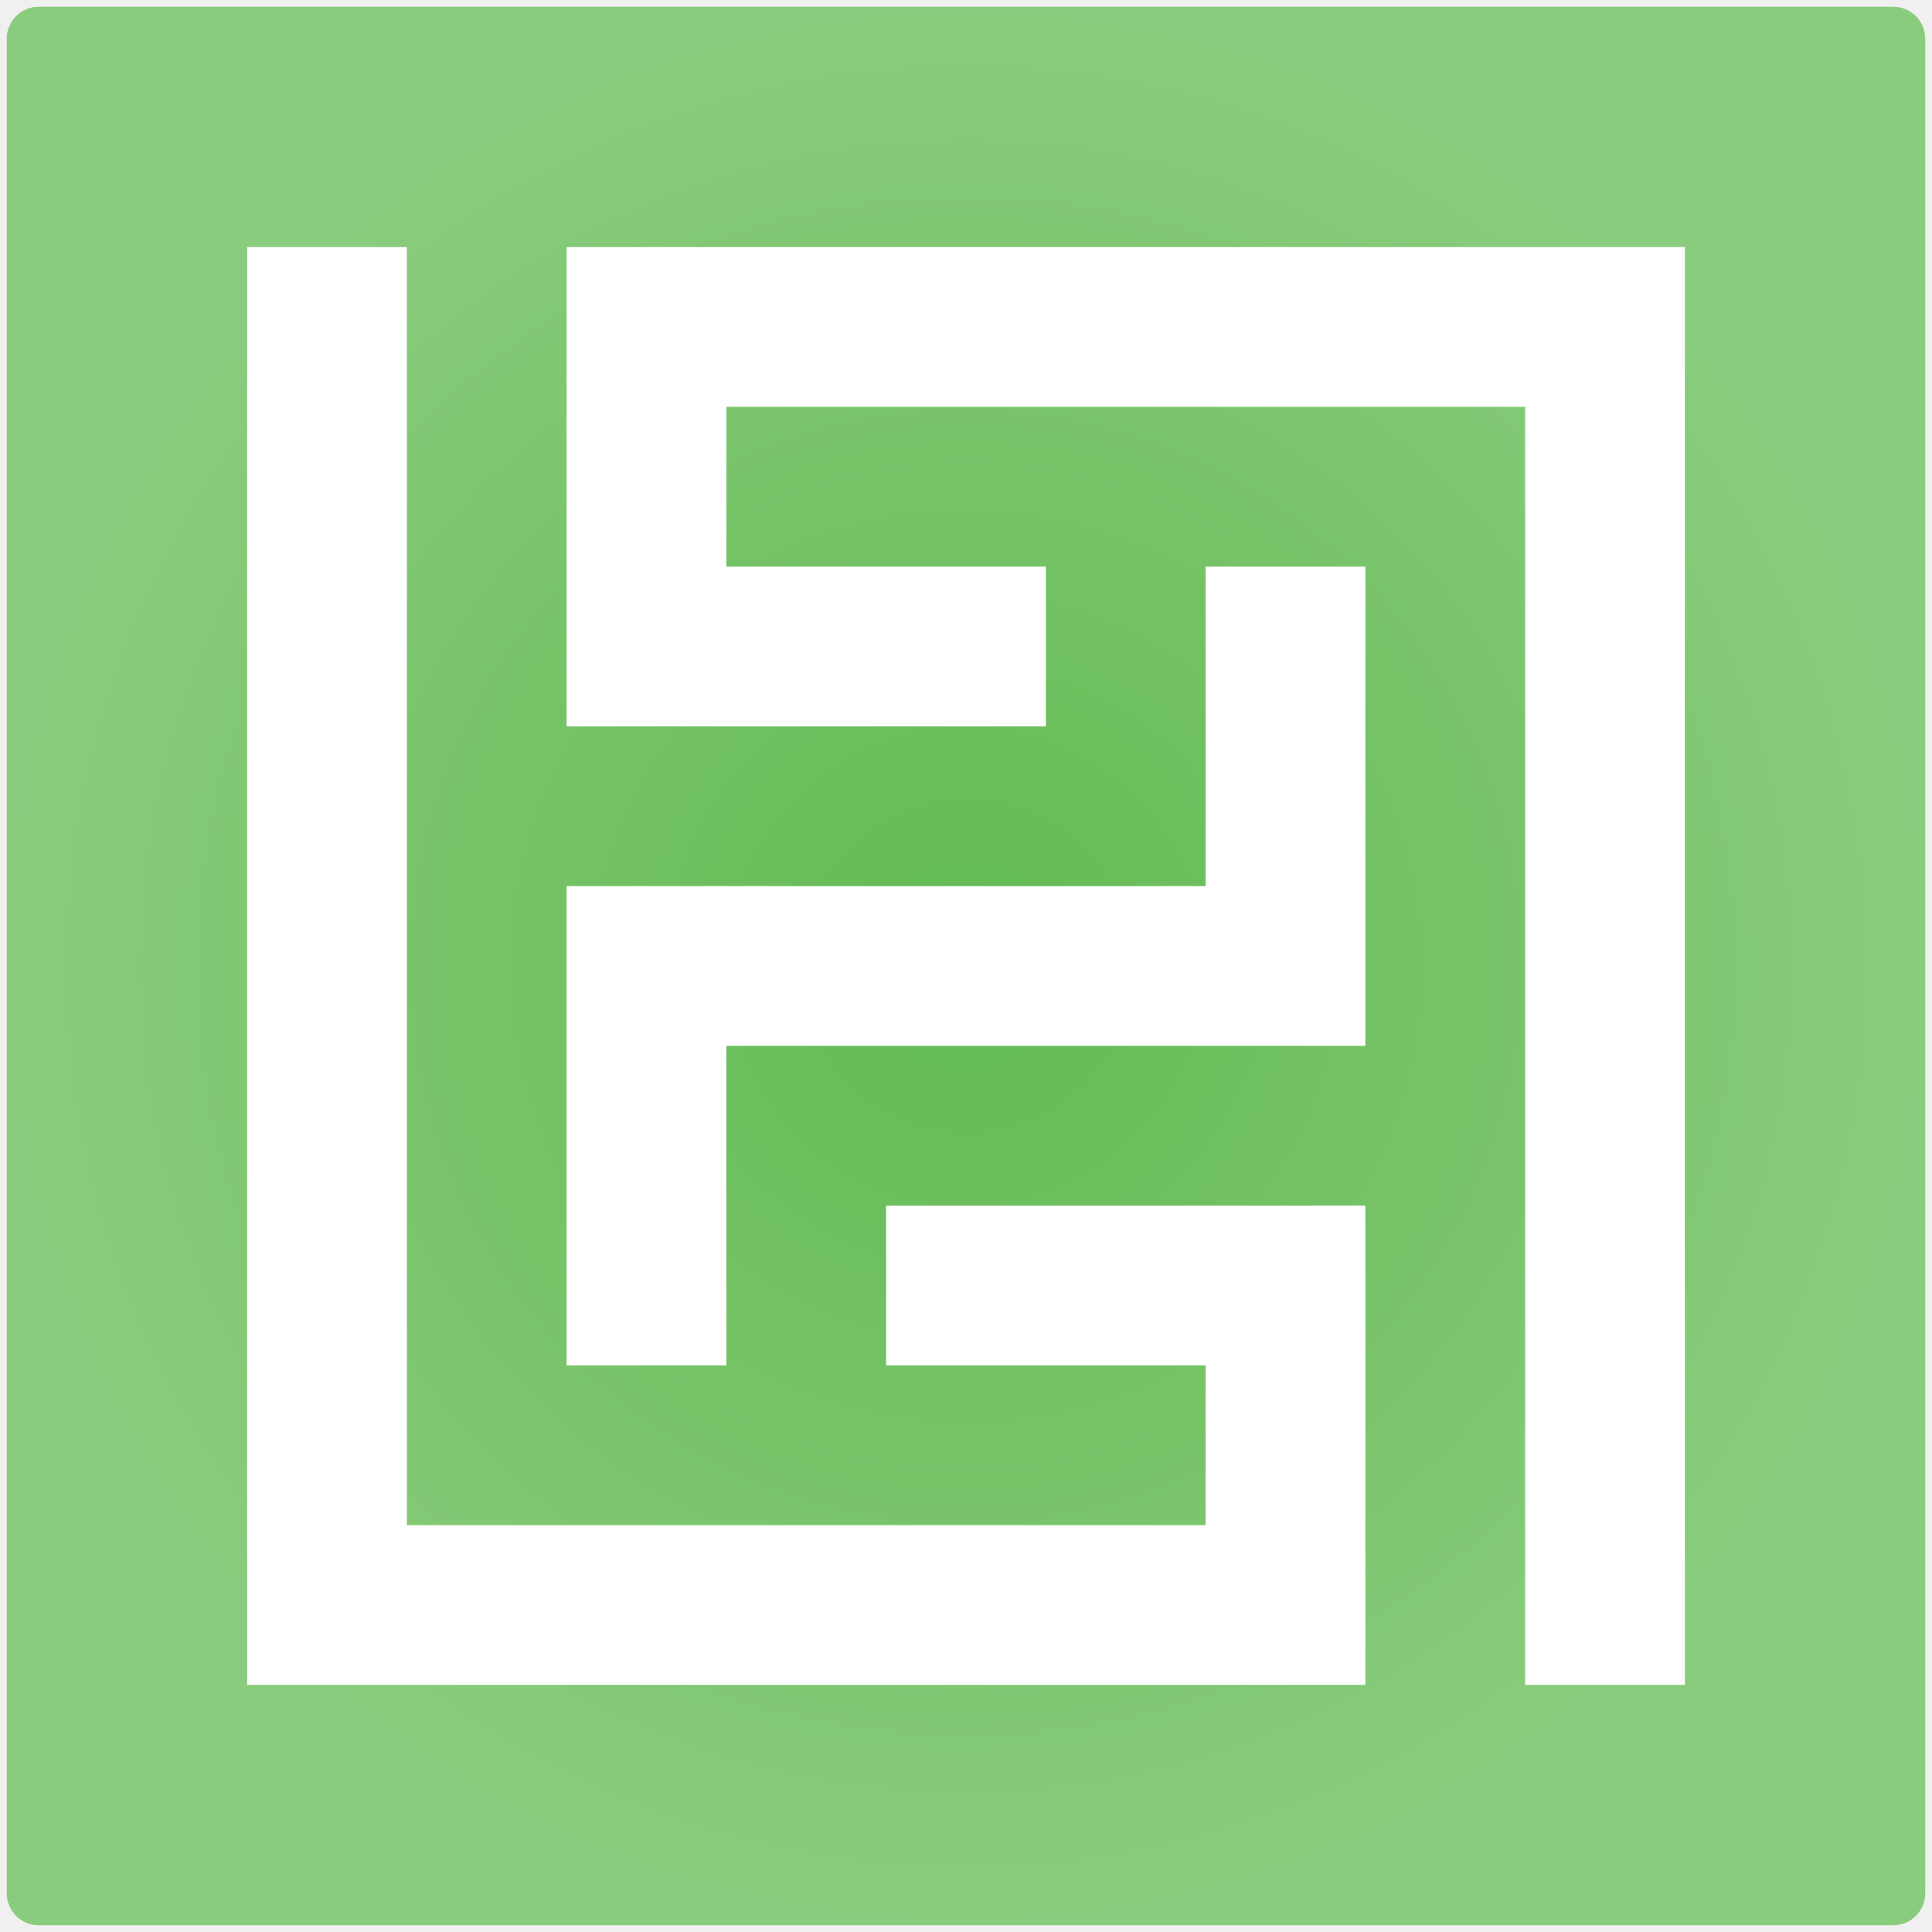
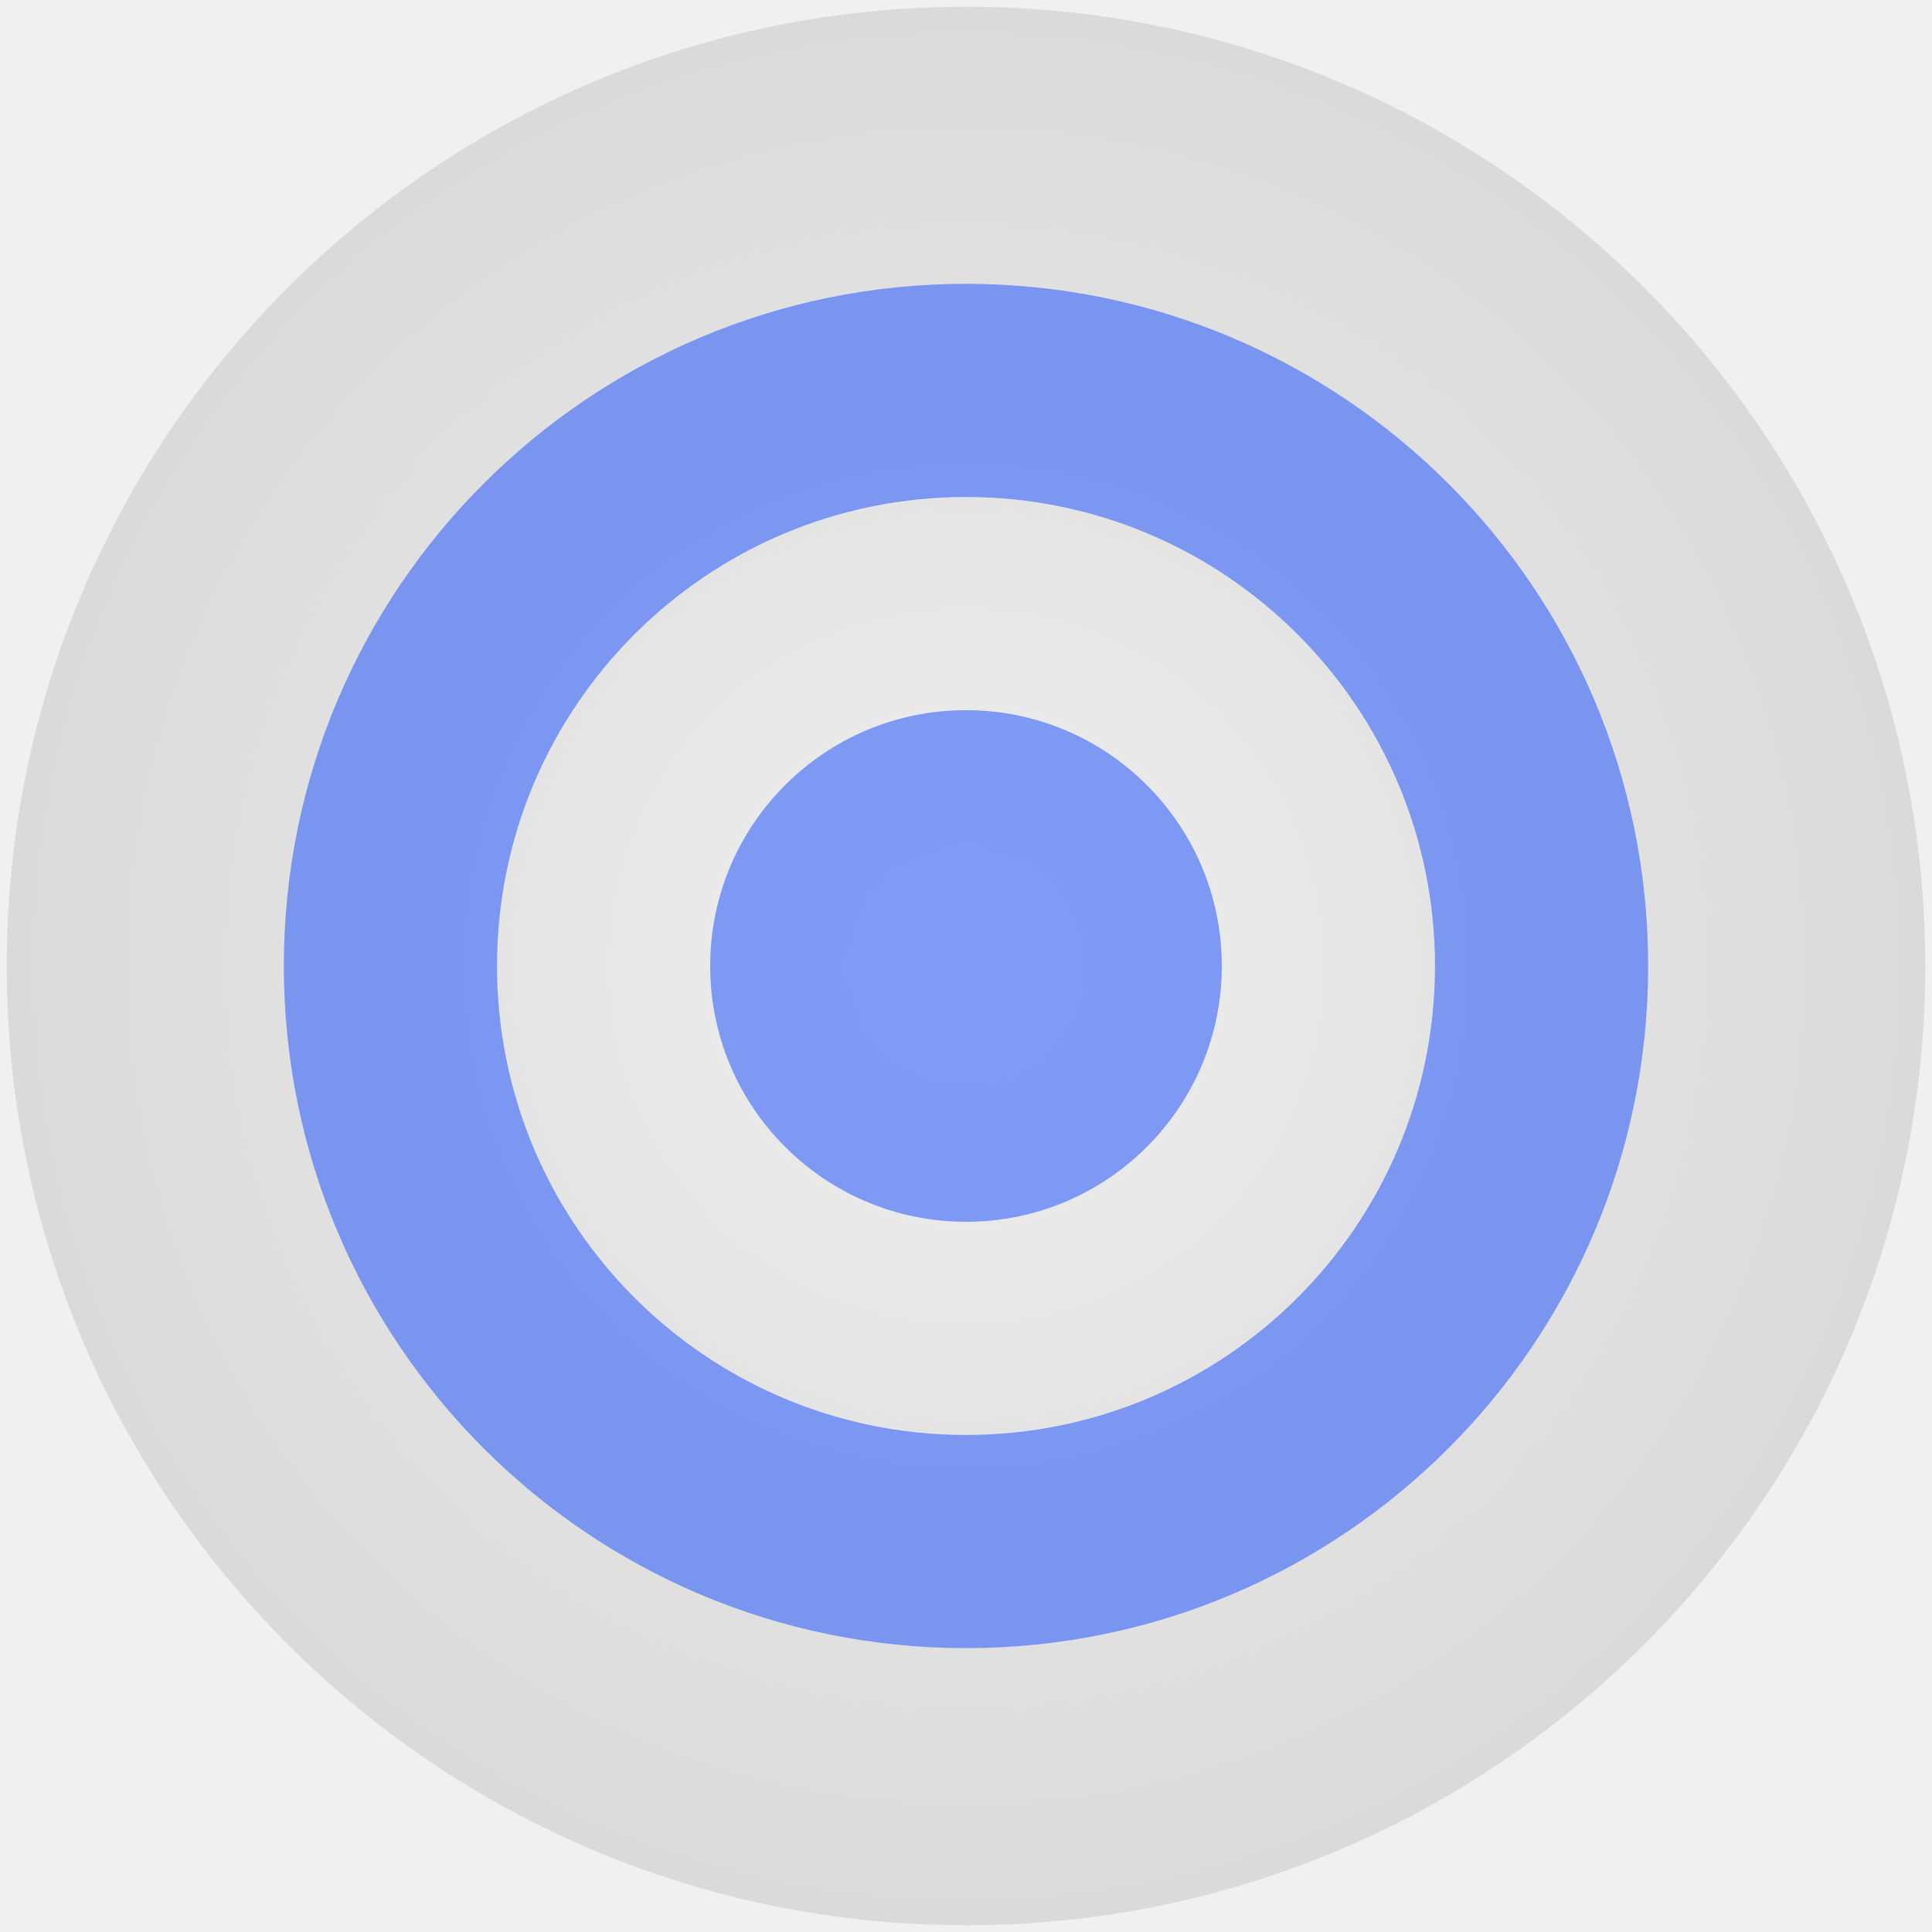
<svg xmlns="http://www.w3.org/2000/svg" xmlns:xlink="http://www.w3.org/1999/xlink" version="1.1" x="0px" y="0px" width="86px" height="86px" viewBox="0 0 86 86" enable-background="new 0 0 86 86" xml:space="preserve" id="svg2">
-   <defs id="defs23">
-     <radialGradient gradientUnits="userSpaceOnUse" gradientTransform="matrix(0.9977,0,0,0.9977,-0.1211,-0.1227)" r="42.798" cy="43.222" cx="43.221" id="SVGID_1_">
-       <stop id="stop7" style="stop-color:#62ba52;stop-opacity:1;" offset="0" />
-       <stop id="stop9" style="stop-color:#8acc7d;stop-opacity:1;" offset="1" />
+   <defs id="defs47">
+     <radialGradient xlink:href="#SVGID_1_" id="radialGradient11002" gradientUnits="userSpaceOnUse" gradientTransform="matrix(1.0021,0,0,1.0021,2.506,-0.5573)" cx="40.409" cy="43.466" r="42.611" />
+     <radialGradient id="SVGID_1_" cx="40.409" cy="43.466" r="42.611" gradientTransform="matrix(1.0021,0,0,1.0021,2.506,-0.5573)" gradientUnits="userSpaceOnUse">
+       <stop offset="0" style="stop-color:#eeeeee;stop-opacity:1;" id="stop9" />
+       <stop offset="1" style="stop-color:#DADADA" id="stop11" />
    </radialGradient>
-     <radialGradient xlink:href="#SVGID_1_" id="radialGradient10165" gradientUnits="userSpaceOnUse" gradientTransform="matrix(0.9977,0,0,0.9977,-0.1211,-0.1227)" cx="43.221" cy="43.222" r="42.798" />
-     <linearGradient id="linearGradient12438">
-       <stop id="stop12440" offset="0" style="stop-color:#eeeeee;stop-opacity:1;" />
-       <stop id="stop12442" offset="1" style="stop-color:#ffffff;stop-opacity:1;" />
-     </linearGradient>
+     <radialGradient xlink:href="#SVGID_1_" id="radialGradient11008" gradientUnits="userSpaceOnUse" gradientTransform="matrix(1.0021,0,0,1.0021,2.506,-0.5573)" cx="40.409" cy="43.466" r="42.611" />
  </defs>
  <g id="Layer_2" display="none" />
-   <path style="fill:url(#radialGradient10165);fill-opacity:1.0" id="path11" d="m 85.7,84.277 c 0,0.786 -0.637,1.423 -1.423,1.423 H 1.723 C 0.937,85.7 0.3,85.063 0.3,84.277 V 1.723 C 0.3,0.937 0.937,0.3 1.723,0.3 h 82.553 c 0.786,0 1.423,0.637 1.423,1.423 v 82.554 z" />
-   <g style="display:none" id="Layer_2-8" display="none" transform="translate(-70.74904,25.82202)" />
-   <path style="fill:url(#radialGradient12444);fill-opacity:1" id="path11-1" d="m 14.951,110.099 c 0,0.786 -0.637,1.423 -1.423,1.423 h -82.554 c -0.786,0 -1.423,-0.637 -1.423,-1.423 V 27.545 c 0,-0.786 0.637,-1.423 1.423,-1.423 h 82.553 c 0.786,0 1.423,0.637 1.423,1.423 v 82.554 z" />
-   <g transform="matrix(7.111111,0,0,7.111111,11,-7408.465)" id="layer1" style="fill:#ffffff;fill-opacity:1;stroke:none">
-     <path id="path11600" transform="translate(0,1043.362)" style="fill:#ffffff;fill-opacity:1;stroke:none" d="M 2,0 9,0 9,9 8,9 8,1 3,1 3,2 5,2 5,3 2,3 z M 2,7 3,7 3,5 7,5 7,2 6,2 6,4 2,4 z M 0,0 0,9 7,9 7,6 4,6 4,7 6,7 6,8 1,8 1,0 z" />
+   <circle cx="43" cy="43" r="42.7" id="circle13" style="fill:url(#radialGradient11008)" />
+   <g transform="matrix(1.897812,0,0,1.897812,12.635,-1923.821)" id="layer1">
+     <path id="path10143" transform="translate(0,1020.362)" d="M 16,0 C 7.163,0 0,7.163 0,16 0,24.837 7.163,32 16,32 24.837,32 32,24.837 32,16 32,7.163 24.837,0 16,0 z m 0,5 C 22.075,5 27,9.925 27,16 27,22.075 22.075,27 16,27 9.925,27 5,22.075 5,16 5,9.925 9.925,5 16,5 z" style="fill:#0540ff;fill-opacity:0.471;stroke:#ffffff;stroke-width:0;stroke-linecap:square;stroke-miterlimit:4;stroke-opacity:0;stroke-dasharray:none" />
+     <path transform="matrix(1.5,0,0,1.714286,-6.5,1011.505)" d="m 19,14.5 c 0,1.933 -1.791,3.5 -4,3.5 -2.209,0 -4,-1.567 -4,-3.5 0,-1.933 1.791,-3.5 4,-3.5 2.209,0 4,1.567 4,3.5 z" id="path10139" style="fill:#0540ff;fill-opacity:0.471;stroke:#ffffff;stroke-width:0;stroke-linecap:square;stroke-miterlimit:4;stroke-opacity:0;stroke-dasharray:none" />
  </g>
</svg>
